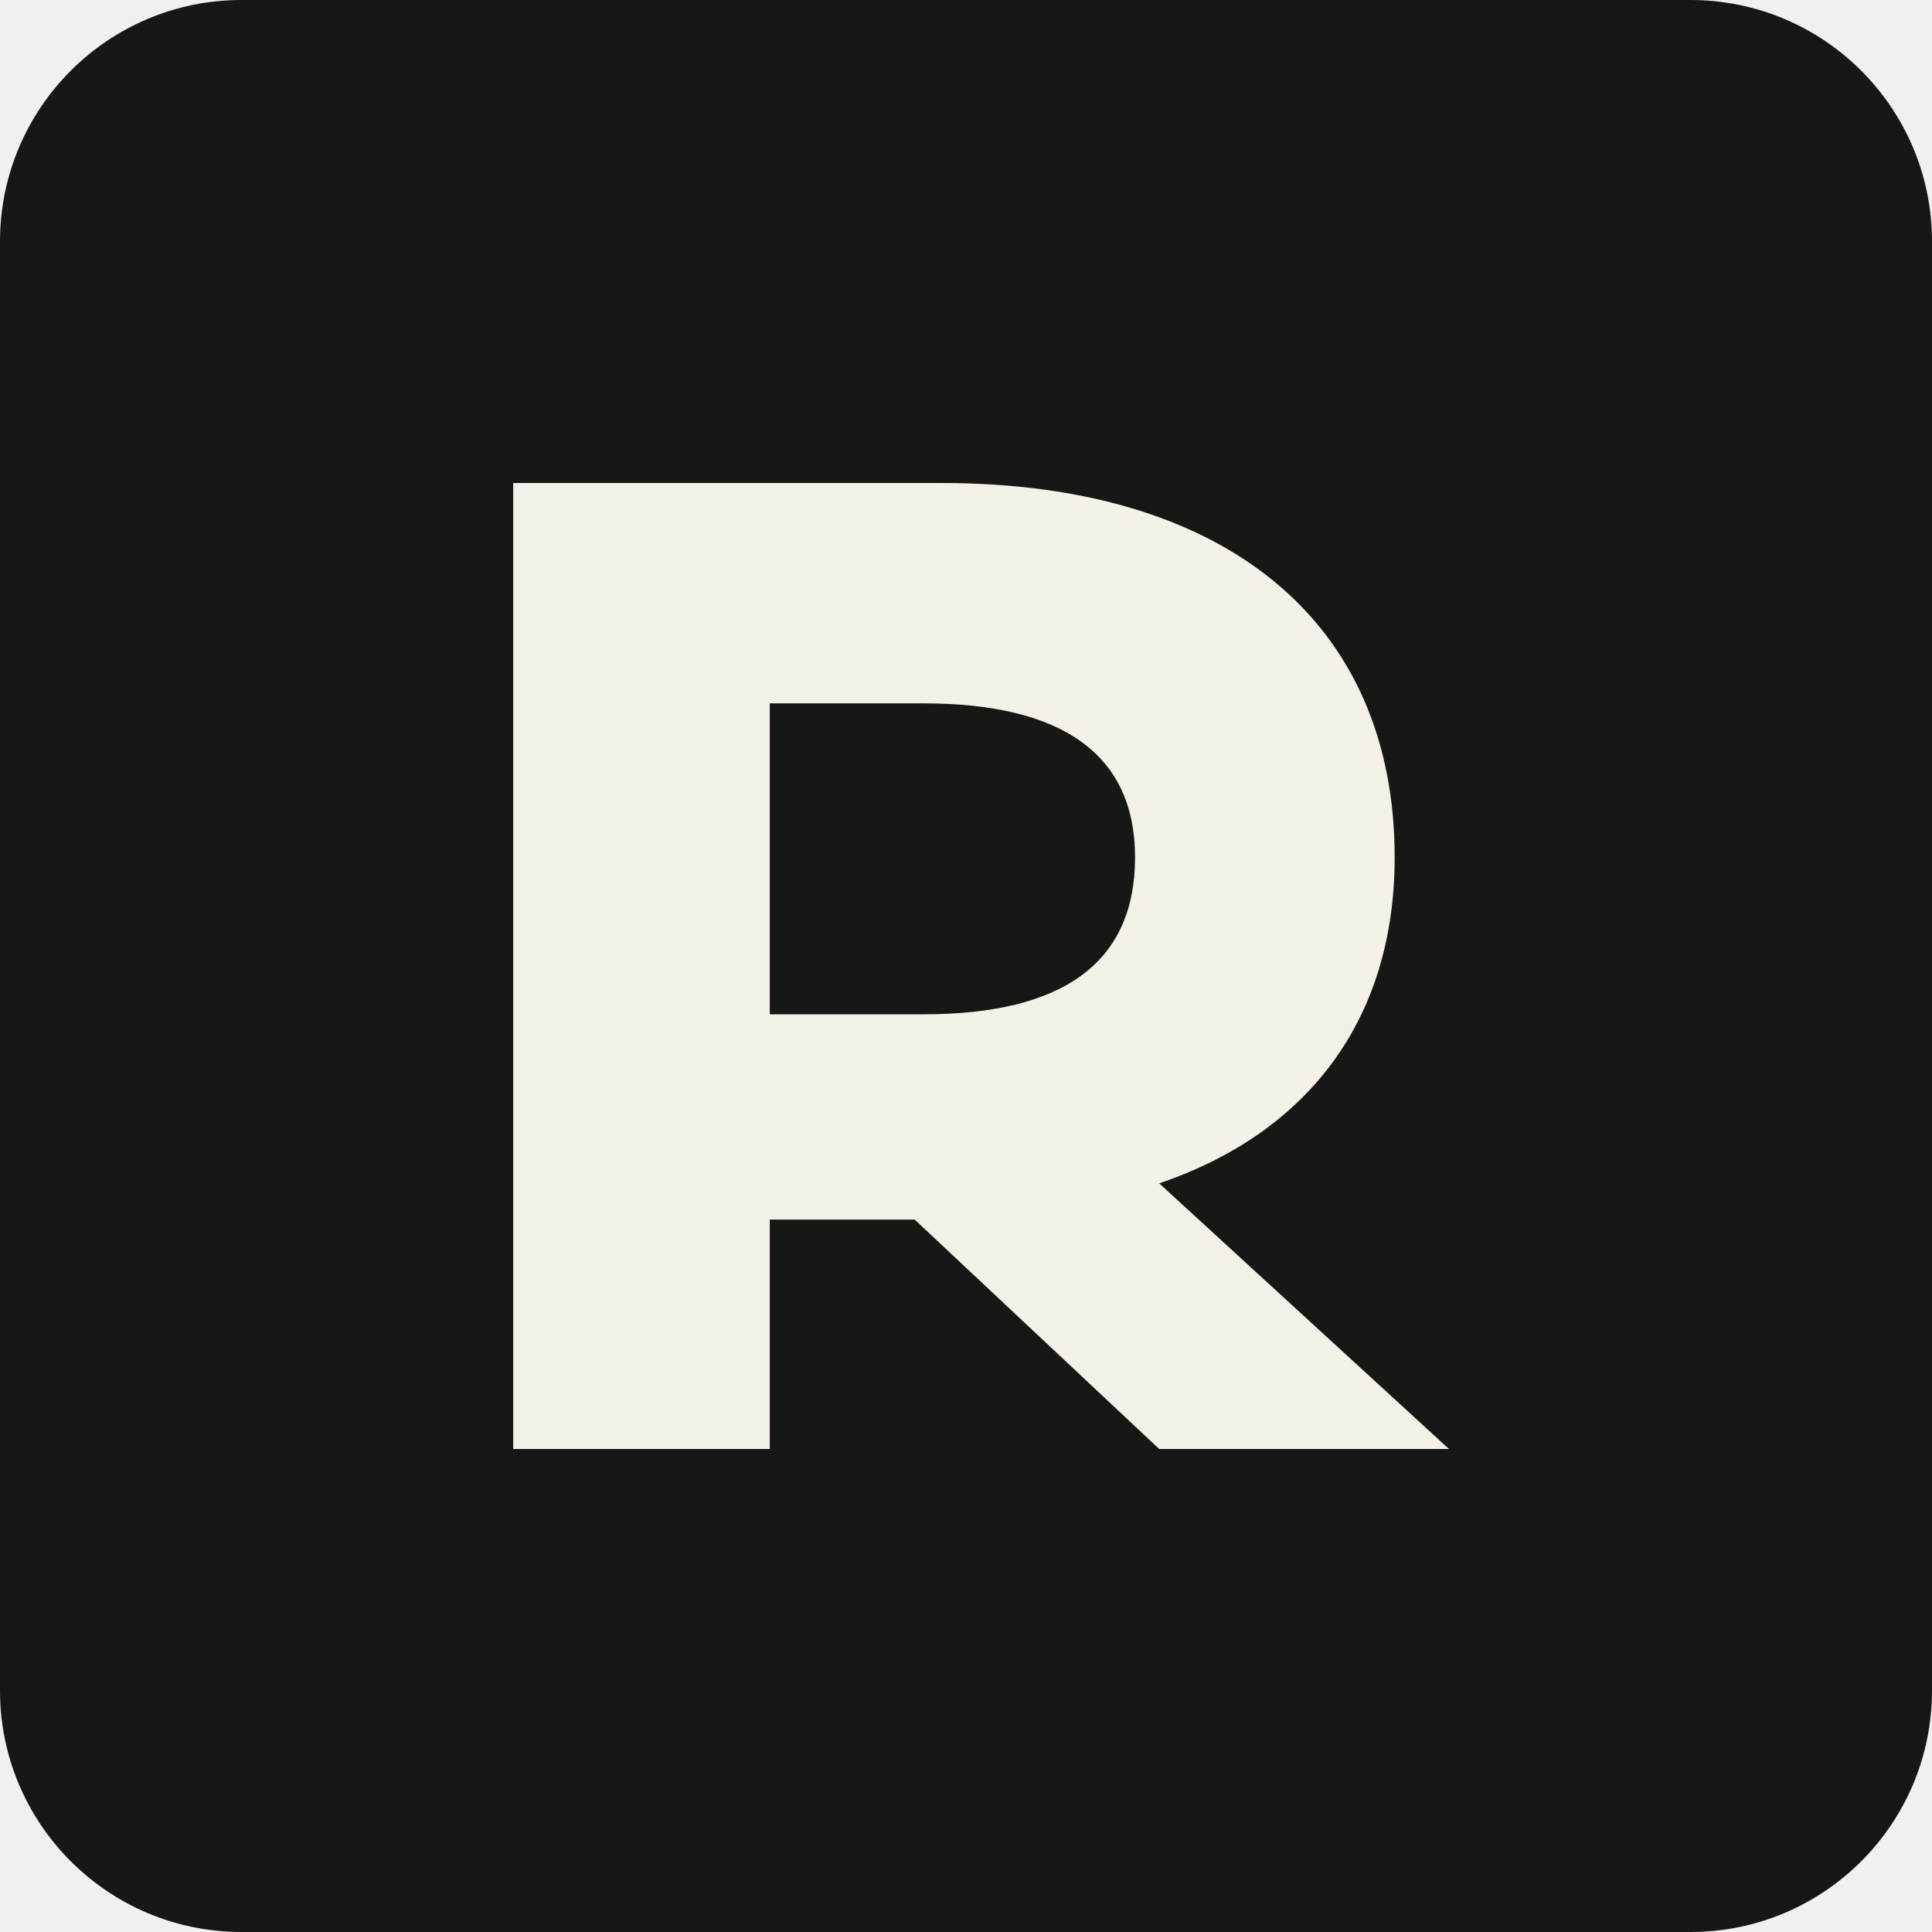
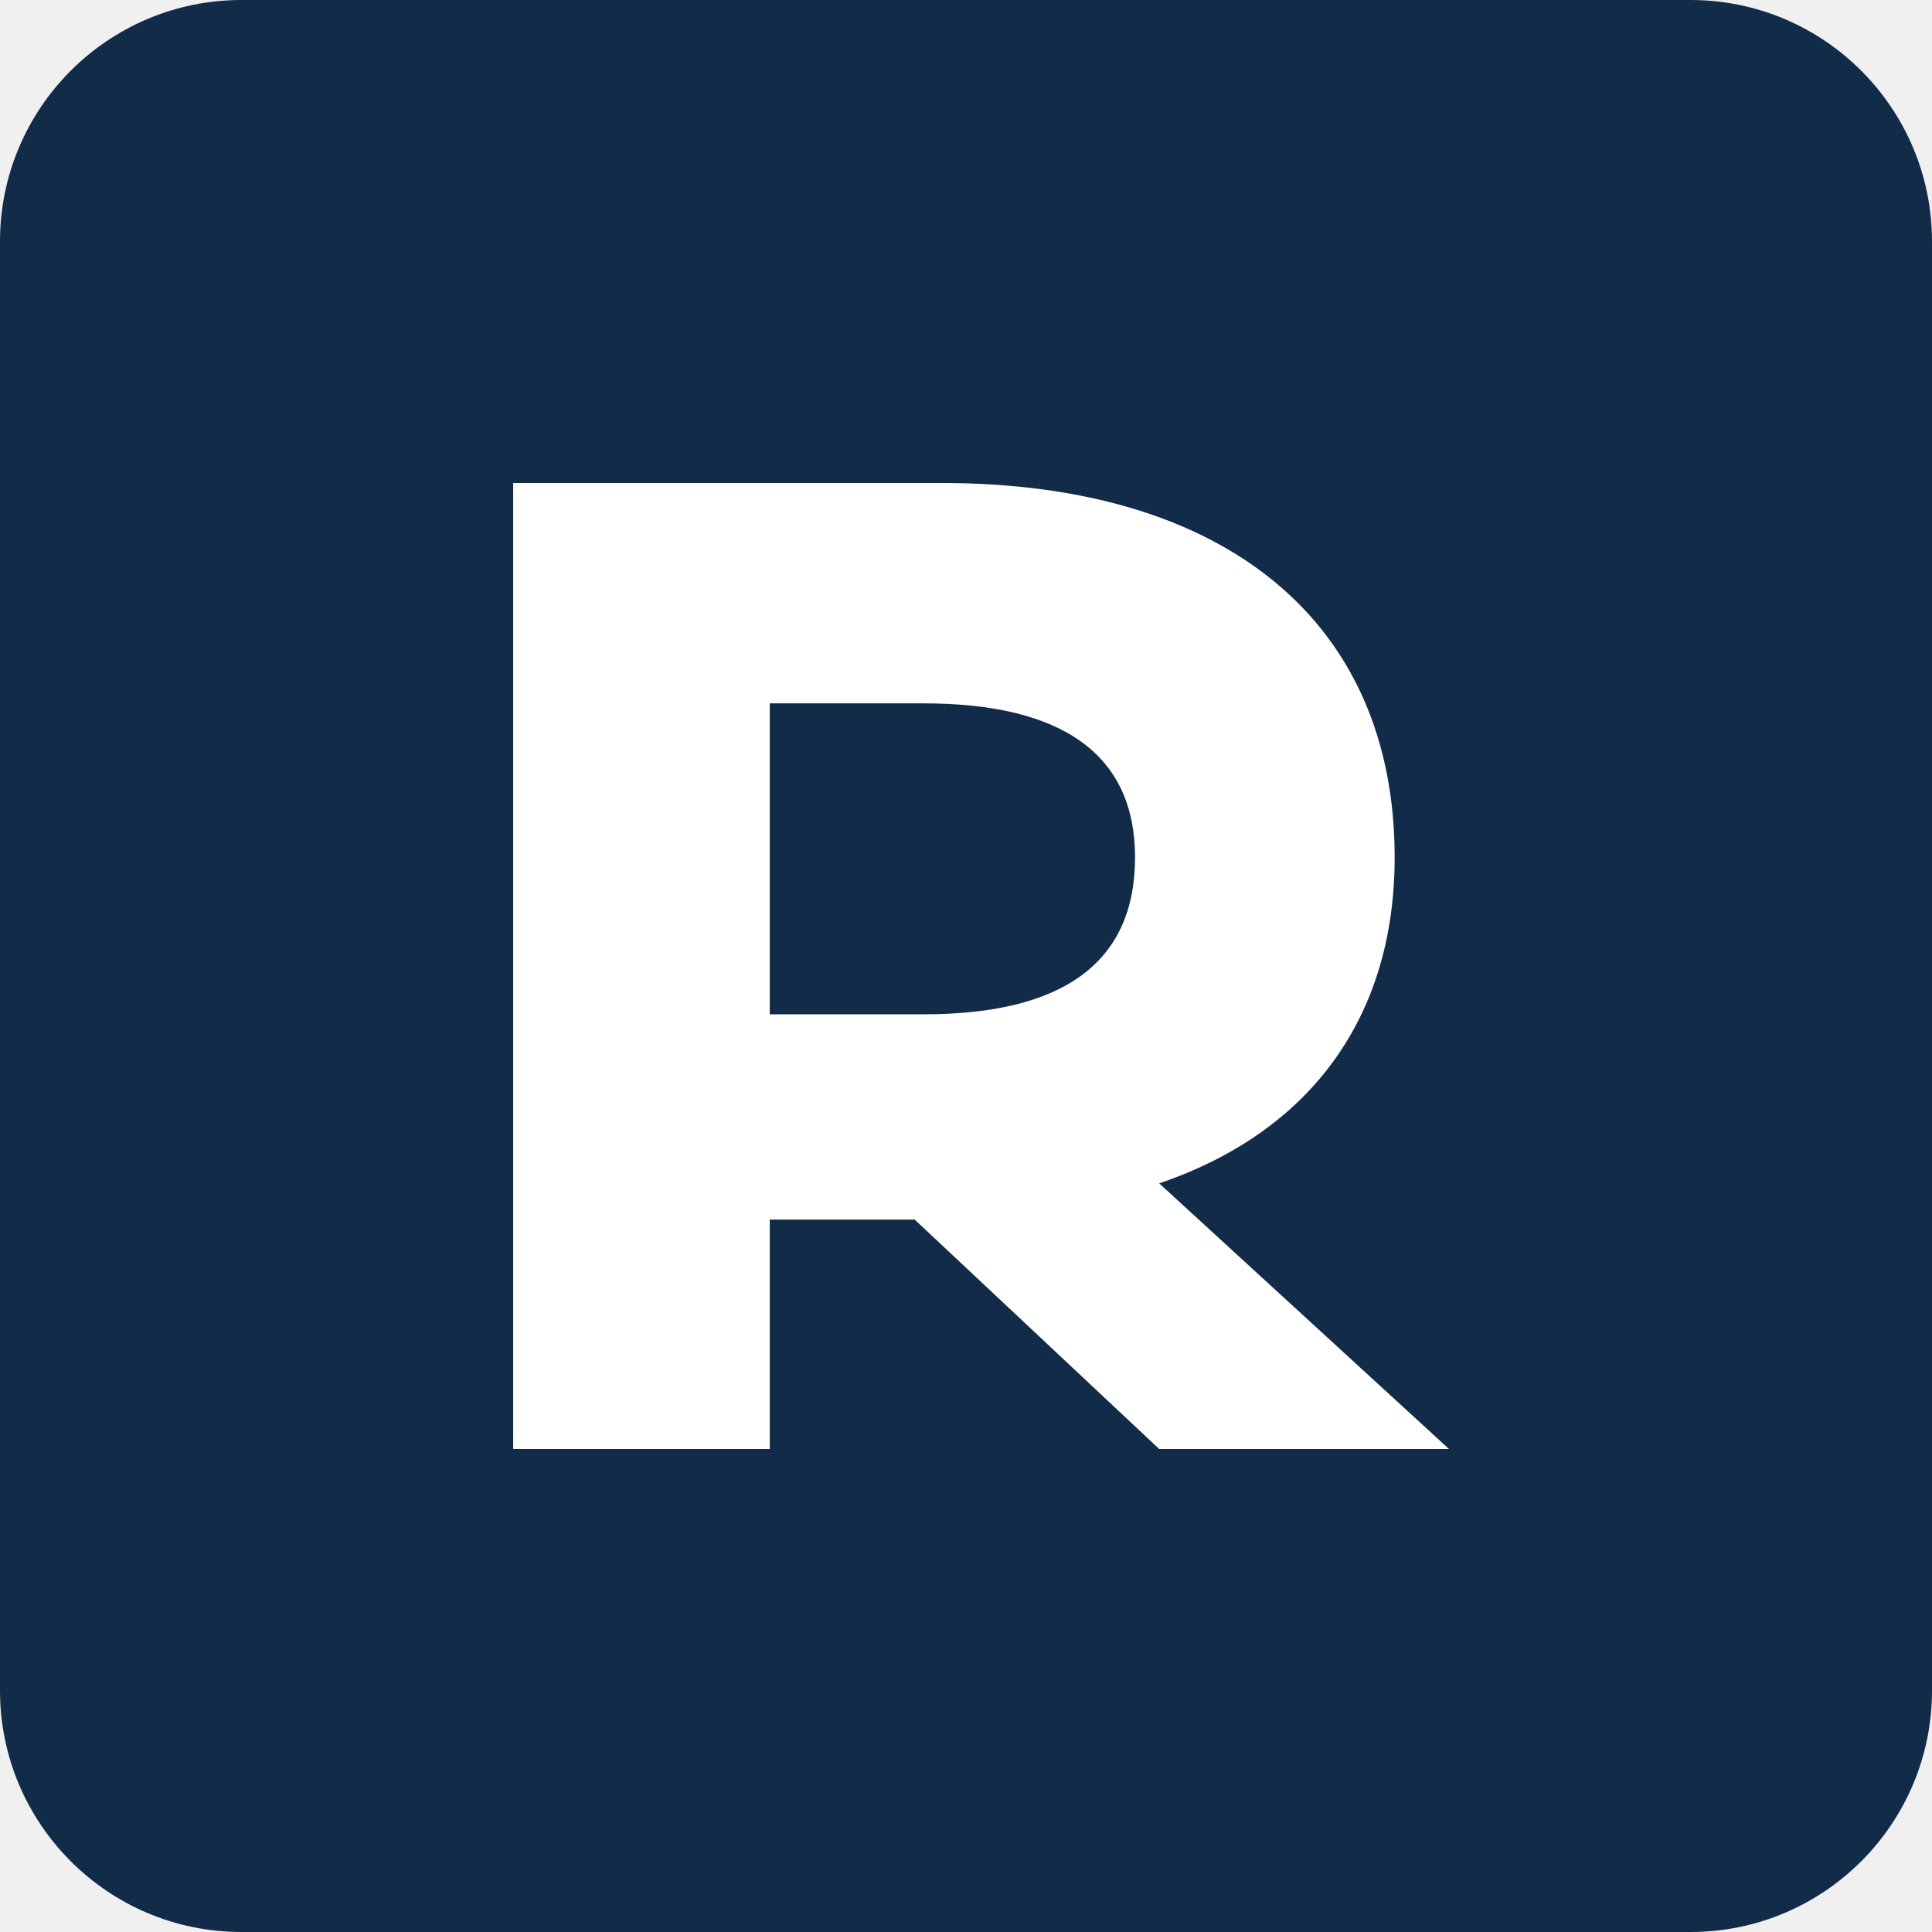
<svg xmlns="http://www.w3.org/2000/svg" viewBox="0 0 64 64">
-   <rect width="64" height="64" rx="8" fill="#171815" />
-   <path d="M17 48V16h14.2c9.4 0 15 4.6 15 12.4 0 5.3-2.8 9.1-7.8 10.8L48 48H38.4l-8.1-7.6h-4.8V48H17Zm8.5-14.4h5.1c4.6 0 7-1.7 7-5.2 0-3.4-2.4-5.1-7-5.1h-5.1v10.3Z" fill="#f3f0e8" />
+   <rect width="64" height="64" rx="8" fill="#112b49" />
+   <path d="M17 48V16h14.2c9.4 0 15 4.6 15 12.4 0 5.3-2.8 9.1-7.8 10.8L48 48H38.4l-8.1-7.6h-4.8V48H17Zm8.5-14.4h5.1c4.6 0 7-1.7 7-5.2 0-3.4-2.4-5.1-7-5.1h-5.1v10.3Z" fill="#ffffff" />
</svg>
